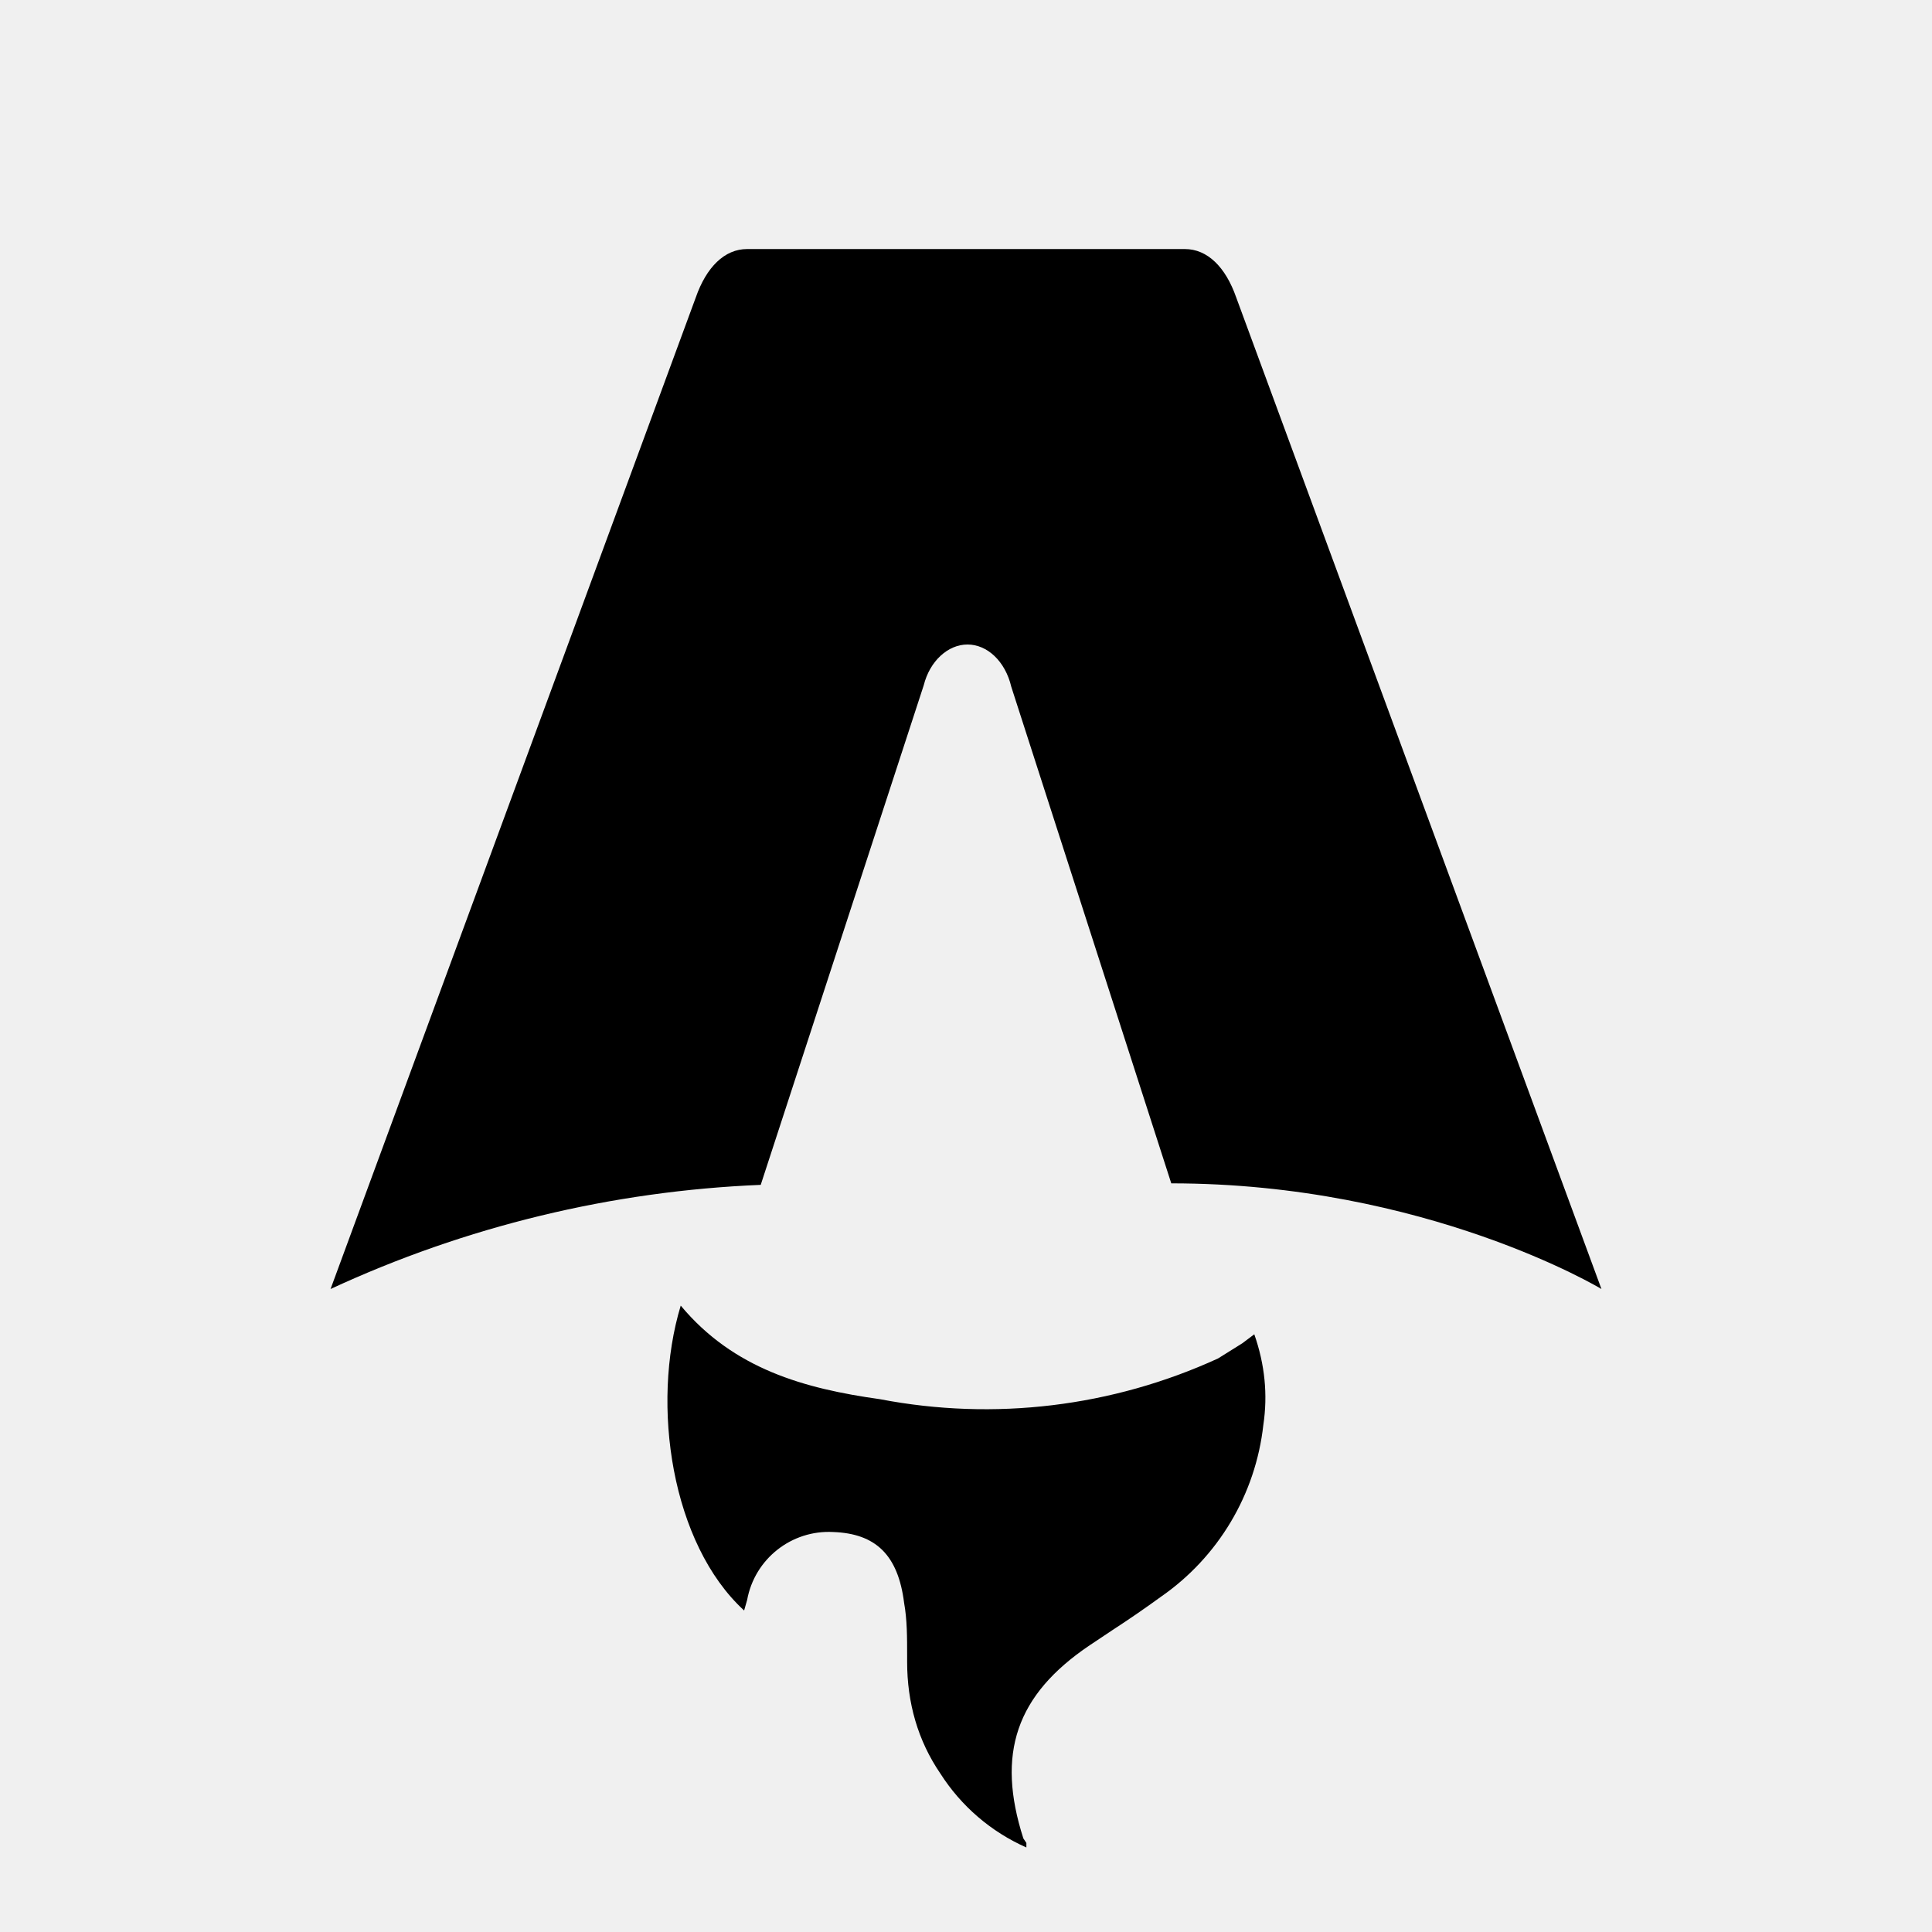
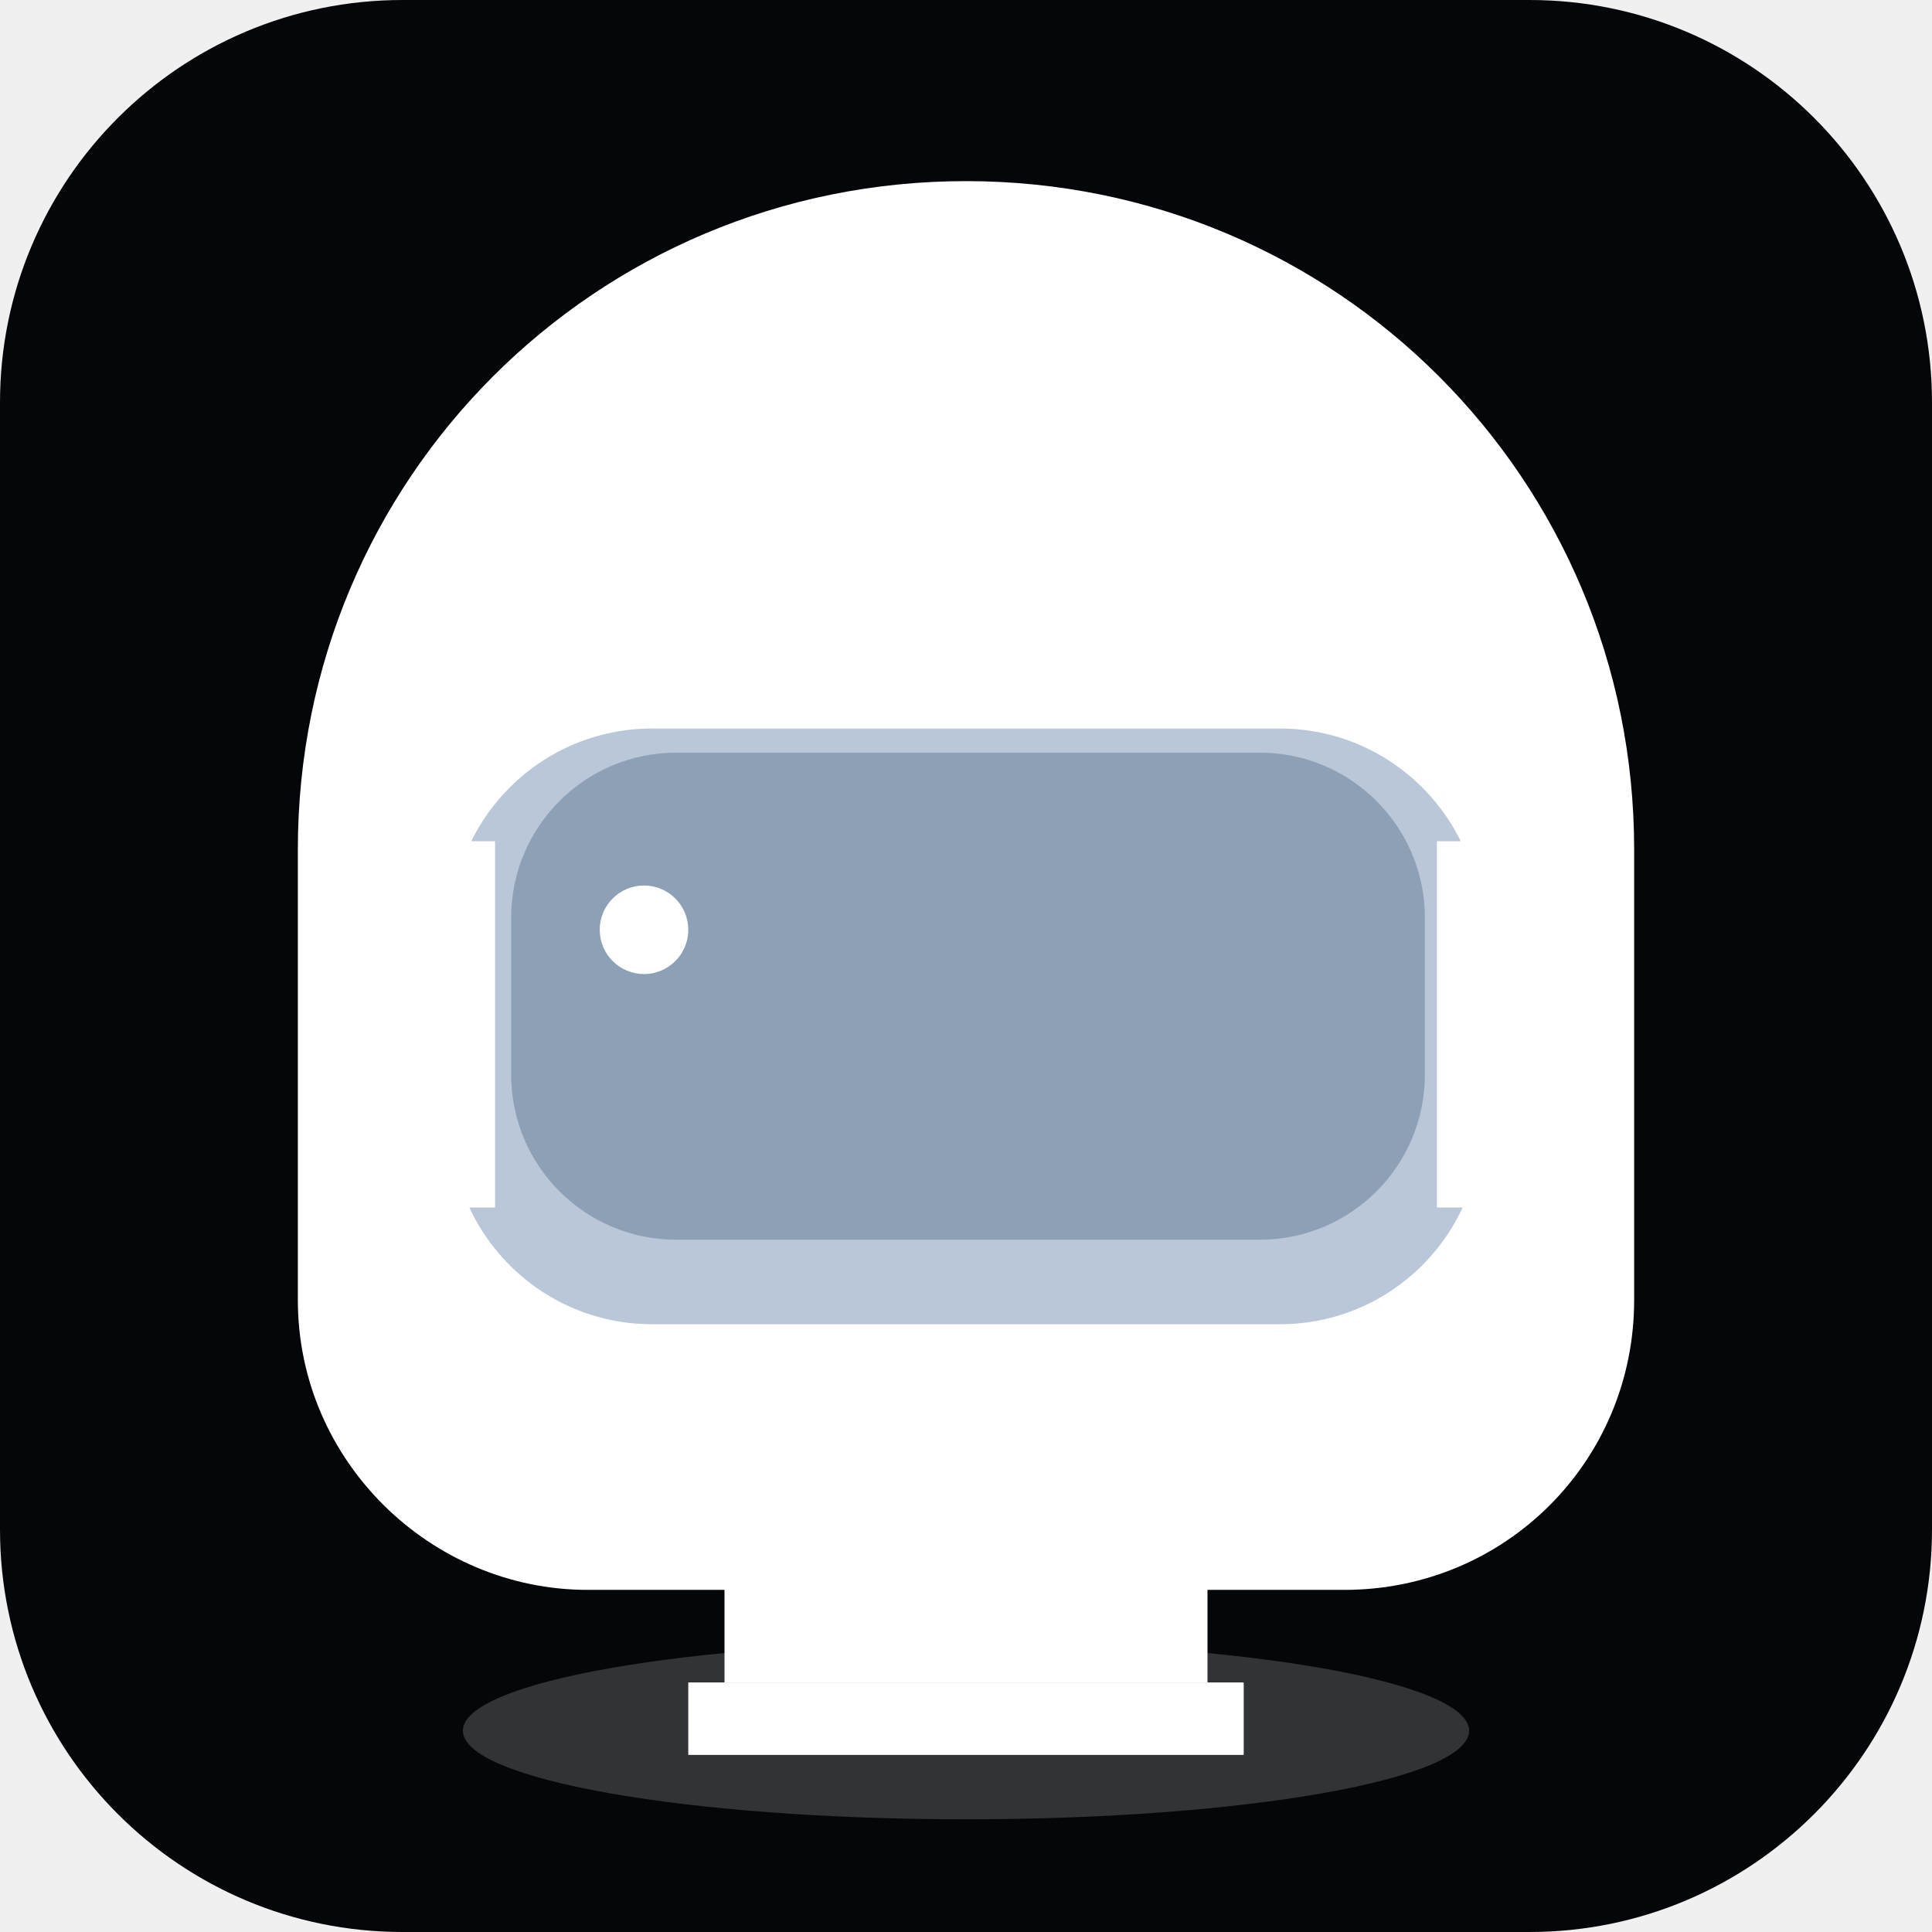
- <svg xmlns="http://www.w3.org/2000/svg" fill="none" viewBox="0 0 128 128">
-   <path d="M50.4 78.5a75.1 75.1 0 0 0-28.5 6.9l24.2-65.7c.7-2 1.9-3.2 3.4-3.2h29c1.5 0 2.7 1.2 3.4 3.2l24.2 65.7s-11.6-7-28.5-7L67 45.5c-.4-1.7-1.6-2.8-2.9-2.8-1.3 0-2.5 1.1-2.9 2.7L50.4 78.5Zm-1.1 28.2Zm-4.2-20.2c-2 6.6-.6 15.8 4.2 20.2a17.5 17.5 0 0 1 .2-.7 5.5 5.5 0 0 1 5.7-4.5c2.8.1 4.3 1.5 4.7 4.7.2 1.1.2 2.3.2 3.5v.4c0 2.7.7 5.2 2.2 7.4a13 13 0 0 0 5.7 4.9v-.3l-.2-.3c-1.8-5.6-.5-9.5 4.4-12.8l1.5-1a73 73 0 0 0 3.2-2.2 16 16 0 0 0 6.8-11.4c.3-2 .1-4-.6-6l-.8.6-1.6 1a37 37 0 0 1-22.4 2.7c-5-.7-9.7-2-13.2-6.2Z" />
-   <style>
-         path { fill: #000; }
-         @media (prefers-color-scheme: dark) {
-             path { fill: #FFF; }
-         }
-     </style>
+ <svg xmlns="http://www.w3.org/2000/svg" viewBox="0 0 48 48" role="img" aria-label="Space Nerd">
+   <rect width="48" height="48" rx="10" fill="#05060a" />
+   <ellipse cx="24" cy="43" rx="12.5" ry="2.2" fill="rgb(255 255 255 / 0.18)" />
+   <path d="M24 4.5c-9.2 0-16.6 7.4-16.6 16.6v11.2c0 4 3.3 7.2 7.2 7.2h18.8c4 0 7.2-3.2 7.2-7.2V21.1C40.6 11.9 33.2 4.5 24 4.5Z" fill="white" />
+   <path d="M16.2 18.1h15.6a5 5 0 0 1 5 5v4.8a5 5 0 0 1-5 5H16.2a5 5 0 0 1-5-5v-4.8a5 5 0 0 1 5-5Z" fill="#b9c7d8" />
+   <path d="M16.8 18.7h14.5a4.1 4.1 0 0 1 4.1 4.1v3.9a4.1 4.1 0 0 1-4.1 4.1H16.8a4.1 4.1 0 0 1-4.1-4.1v-3.9a4.1 4.1 0 0 1 4.1-4.1Z" fill="#8ea0b6" />
+   <path d="M12.3 20.9h-2.9a1.9 1.9 0 0 0-1.9 1.9v5.3a1.9 1.9 0 0 0 1.9 1.9h2.9v-9.1ZM35.7 20.9h2.9a1.9 1.9 0 0 1 1.9 1.9v5.3a1.9 1.9 0 0 1-1.9 1.9h-2.9v-9.1Z" fill="white" />
+   <path d="M18 38h12v3.8H18z" fill="white" />
+   <path d="M17.1 41.8h13.8v1.8H17.1z" fill="white" />
+   <circle cx="16" cy="23.1" r="1.1" fill="white" />
</svg>
